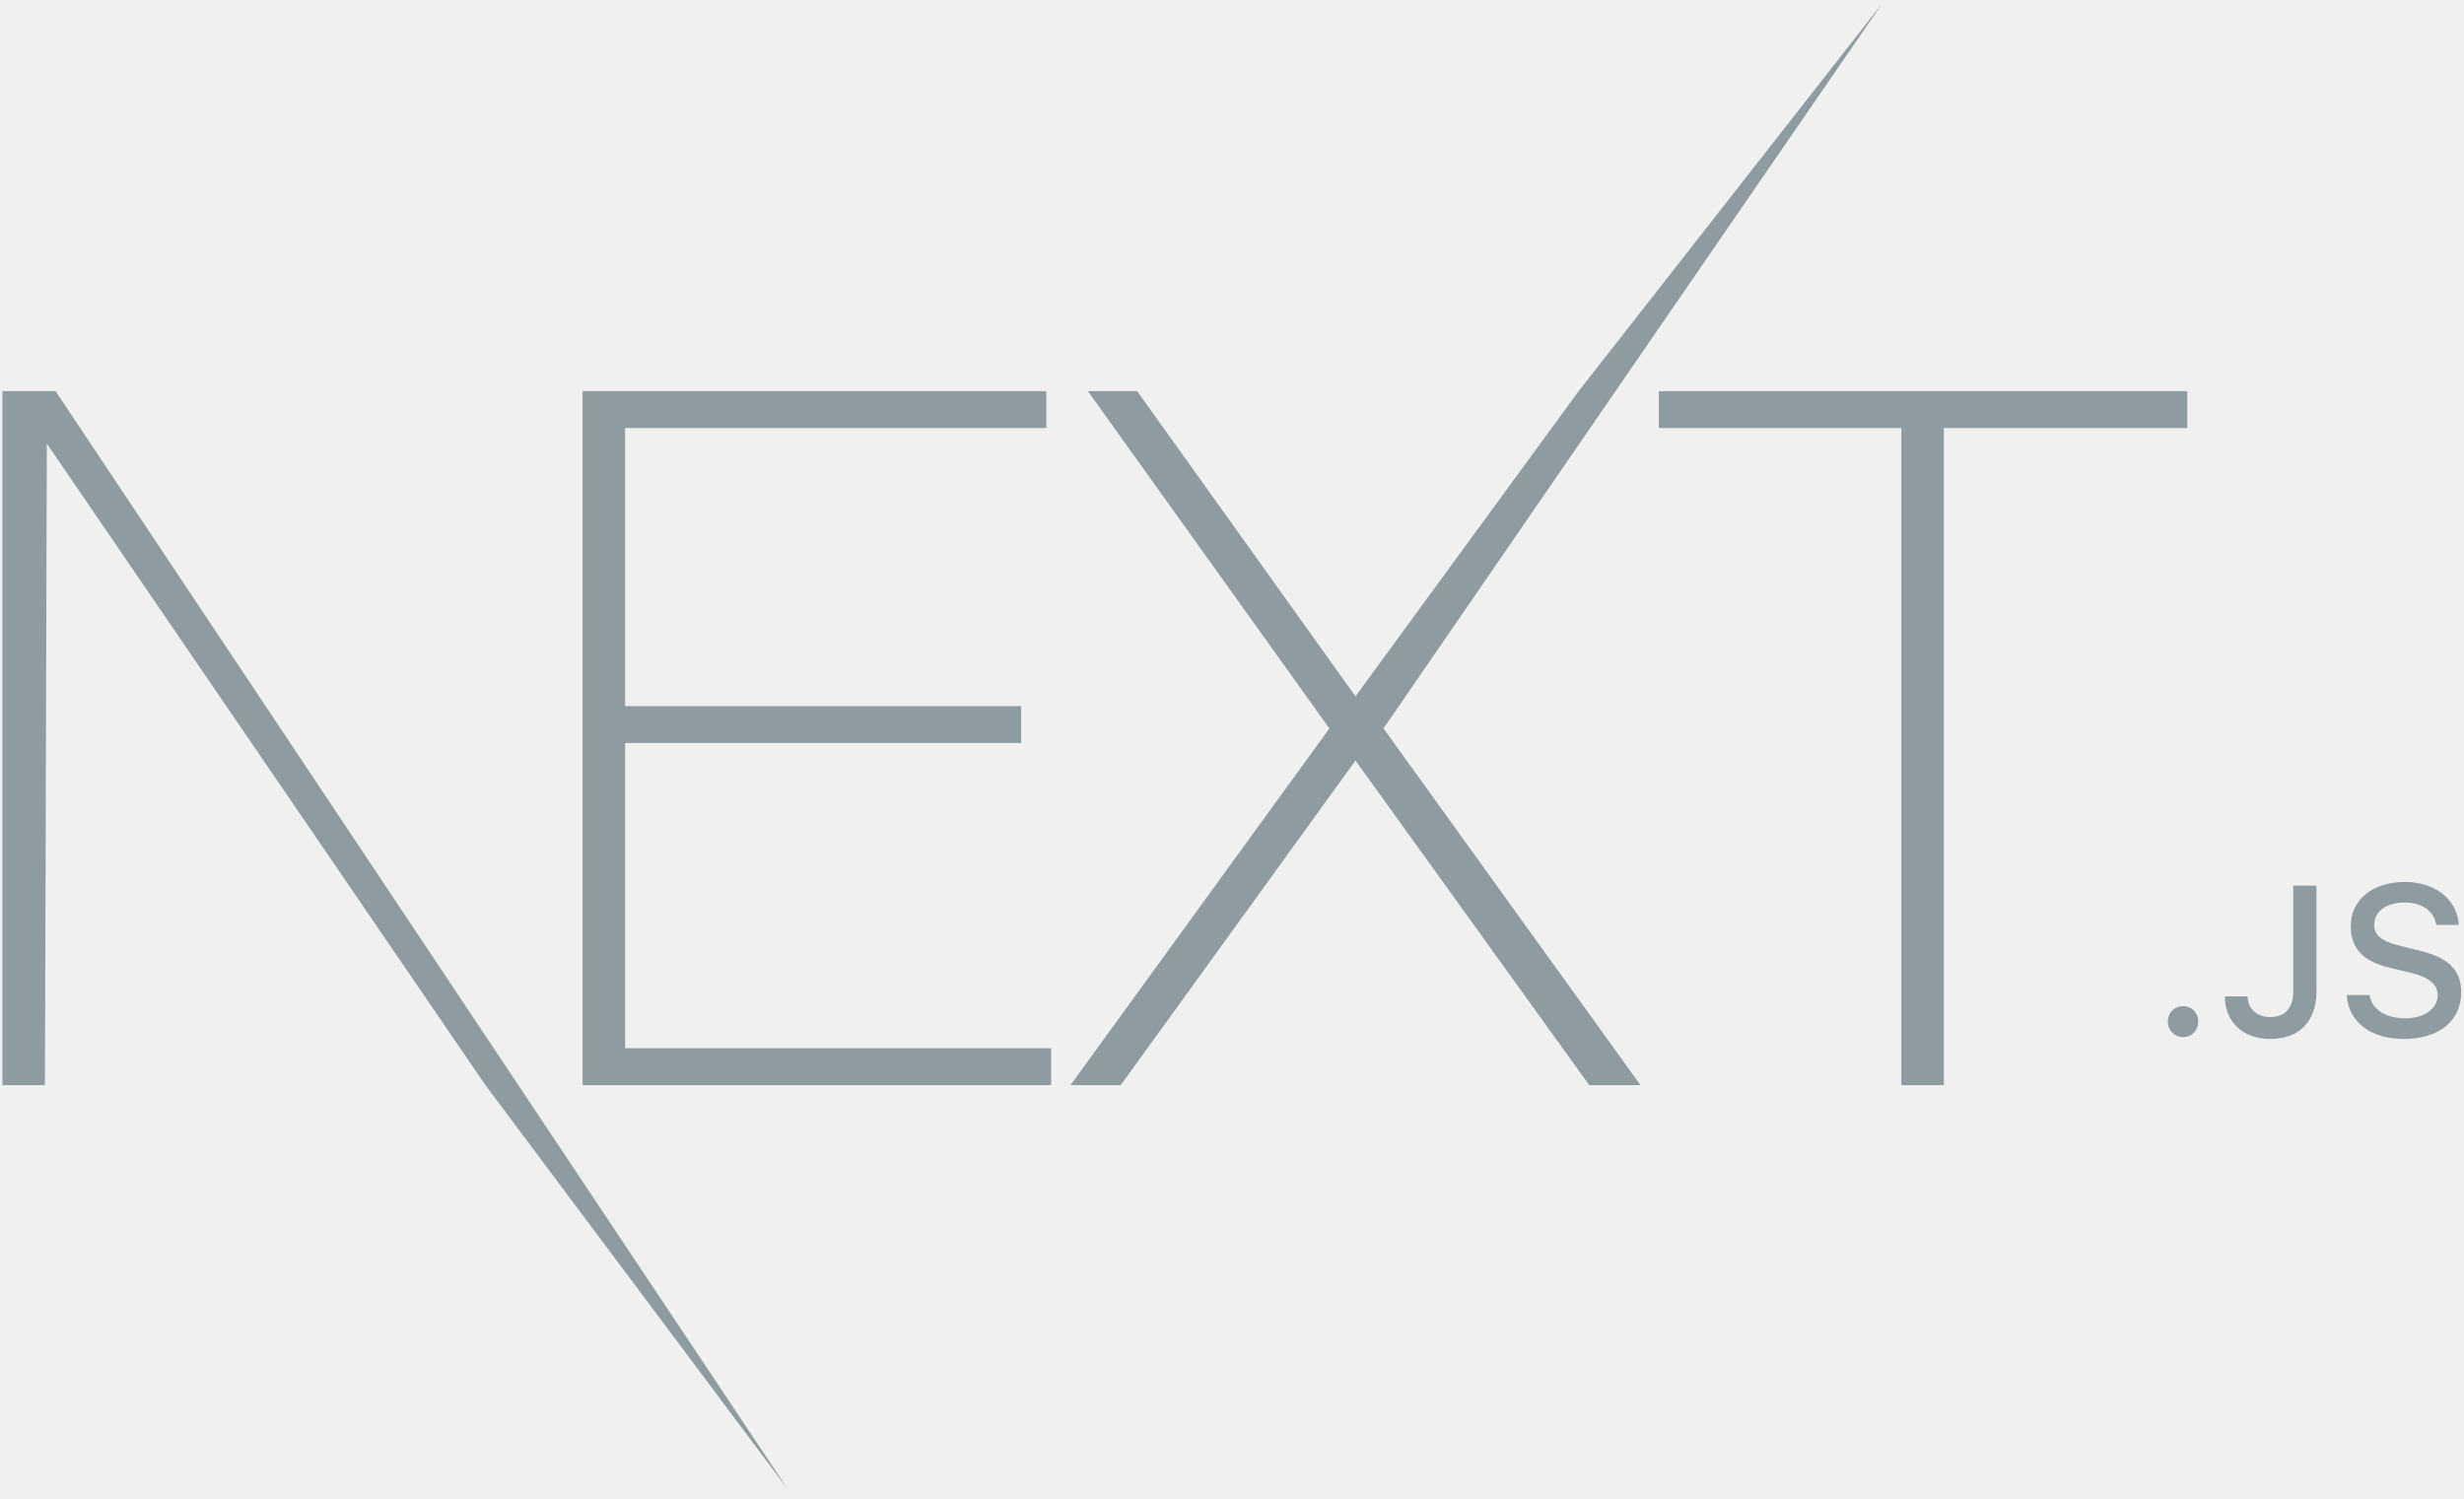
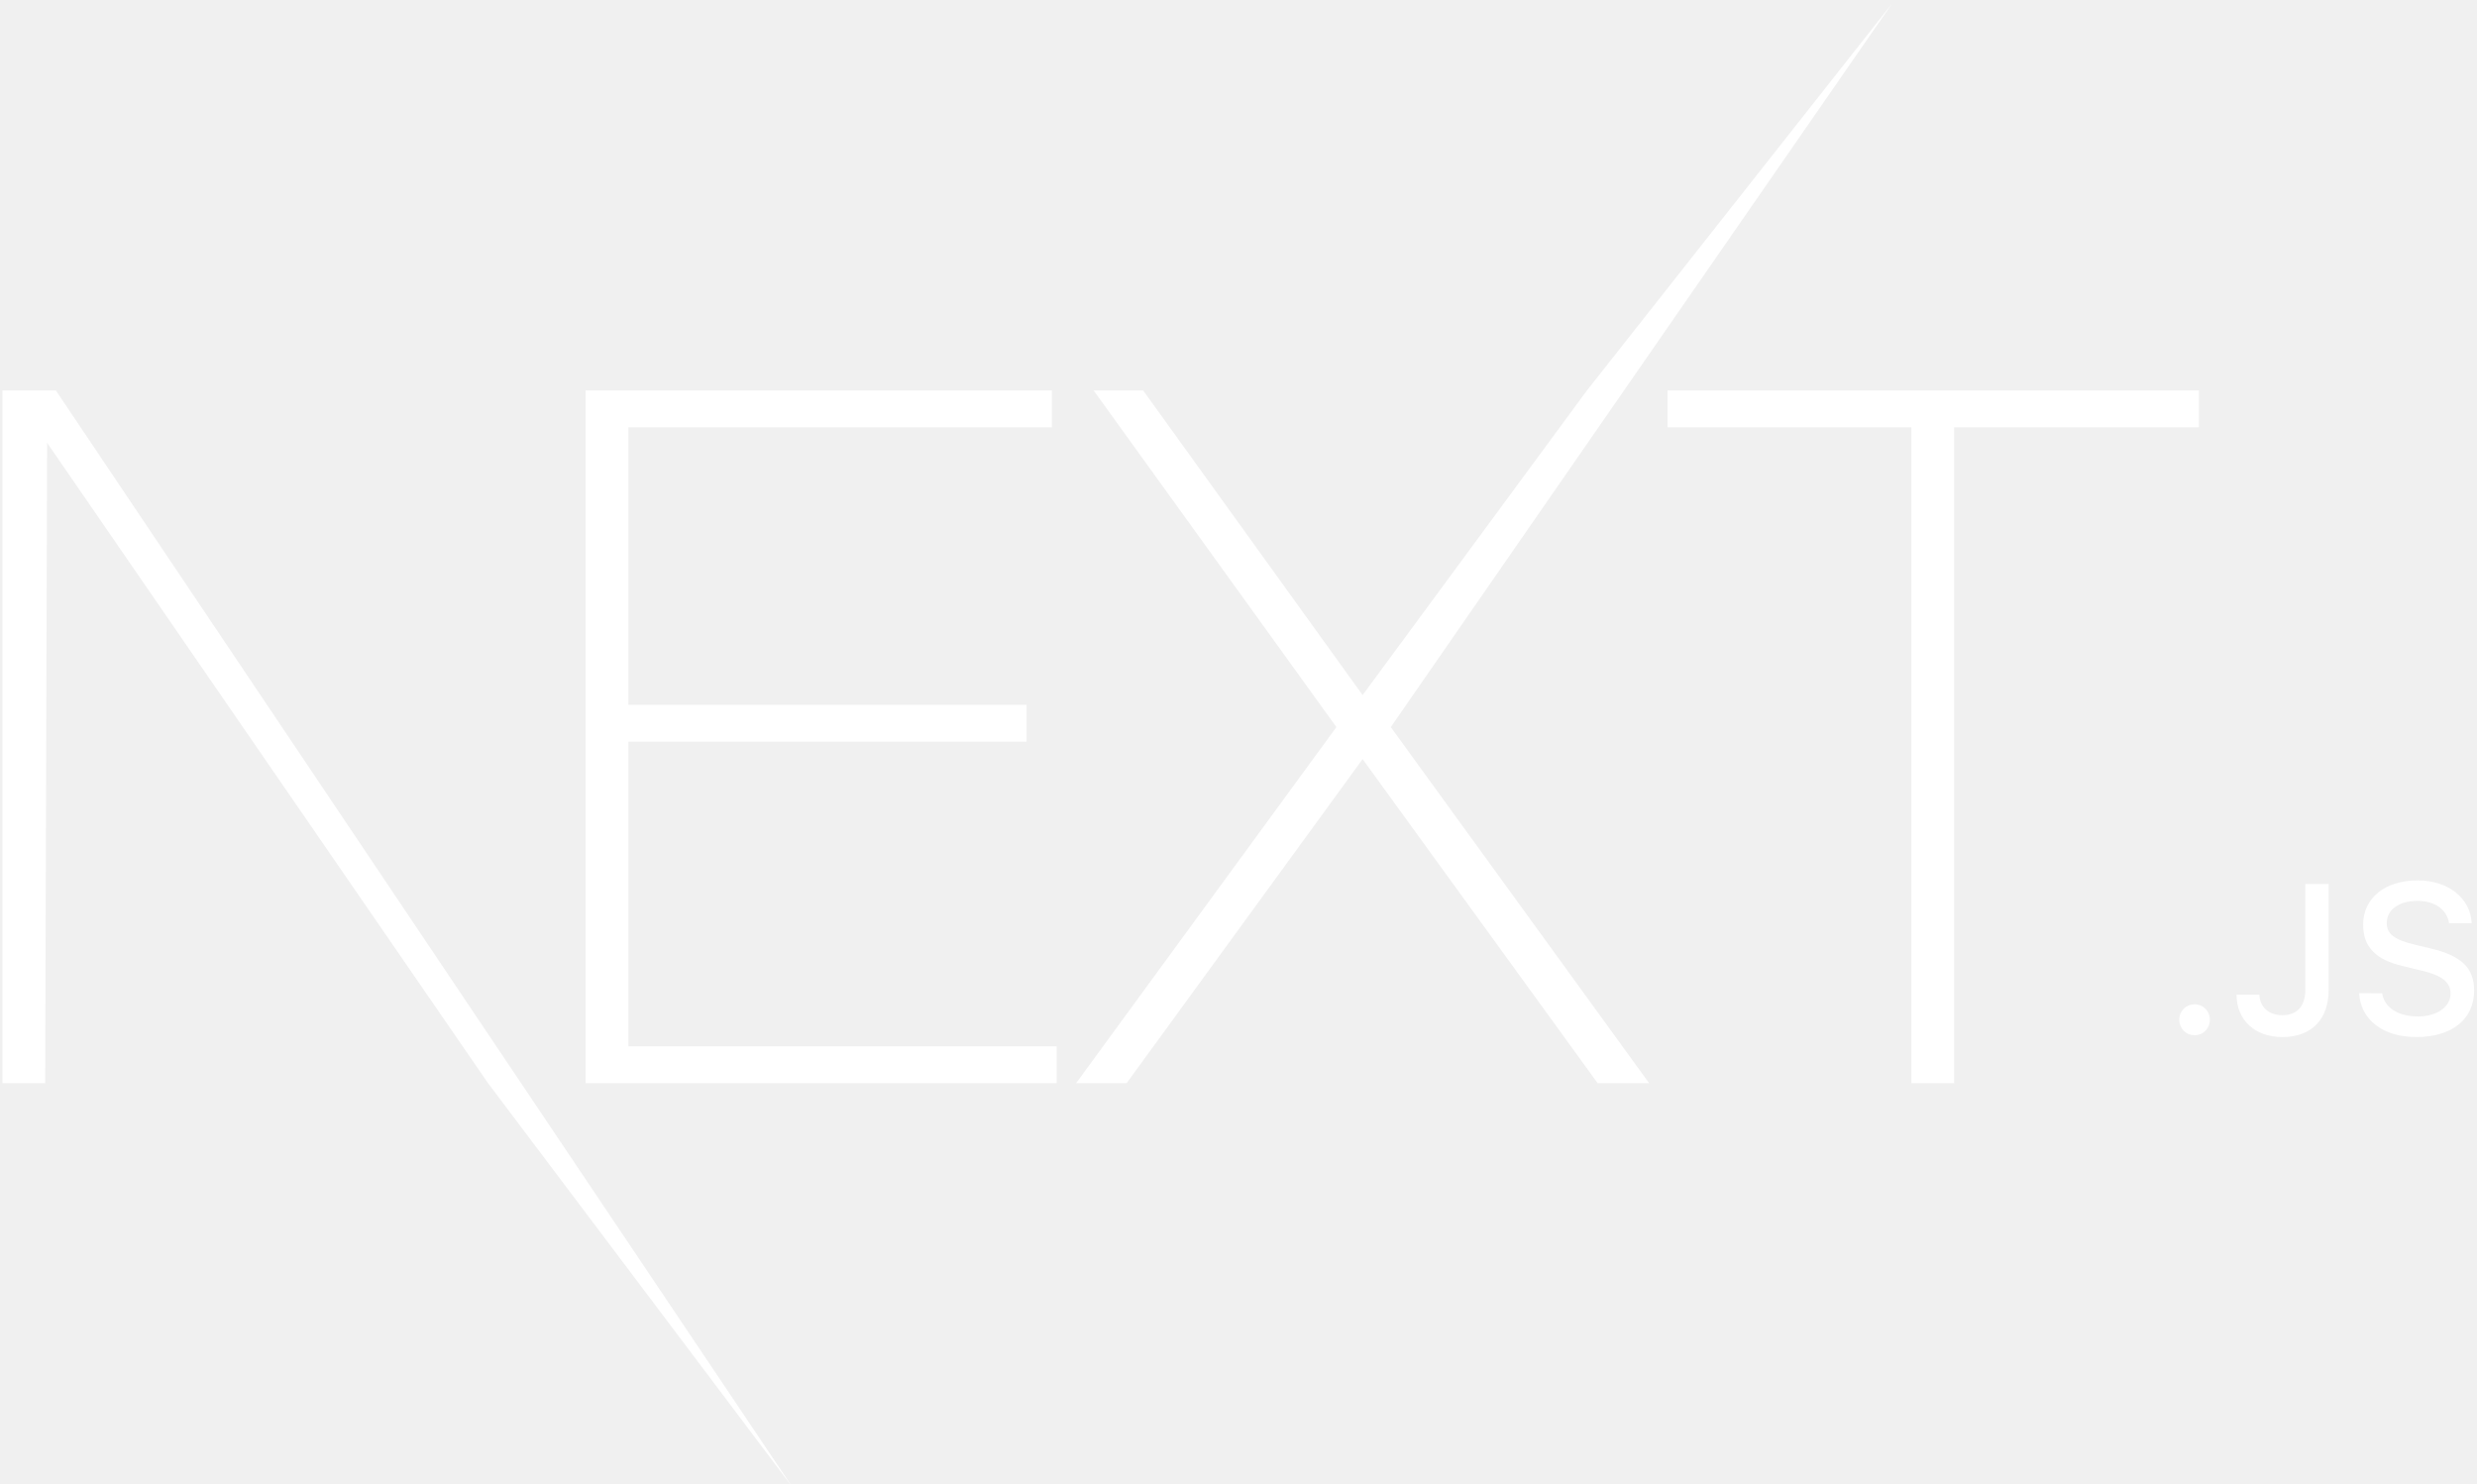
- <svg viewBox="0 0 148 90" version="1.1" style="transform:translateX(4%);shape-rendering:auto">
-   <path d="M34.992 23.495h27.855v2.219H37.546v16.699h23.792v2.219H37.546v18.334h25.591v2.219H34.992v-41.69zm30.35 0h2.96l13.115 18.334 13.405-18.334L113.055.207 83.1 43.756l15.436 21.429H95.46L81.417 45.683 67.316 65.185h-3.018L79.85 43.756 65.343 23.495zm34.297 2.219v-2.219h31.742v2.219h-14.623v39.47h-2.554v-39.47H99.64zM.145 23.495h3.192l44.011 66.003L29.16 65.185 2.814 26.648l-.116 38.537H.145v-41.69zm130.98 38.801c-.523 0-.914-.405-.914-.928 0-.524.391-.929.913-.929.528 0 .913.405.913.929 0 .523-.385.928-.913.928zm2.508-2.443H135c.019.742.56 1.24 1.354 1.24.888 0 1.391-.535 1.391-1.539v-6.356h1.391v6.362c0 1.808-1.043 2.849-2.77 2.849-1.62 0-2.732-1.01-2.732-2.556zm7.322-.08h1.379c.118.853.95 1.395 2.149 1.395 1.117 0 1.937-.58 1.937-1.377 0-.685-.521-1.097-1.708-1.377l-1.155-.28c-1.62-.38-2.36-1.166-2.36-2.487 0-1.602 1.304-2.668 3.26-2.668 1.82 0 3.15 1.066 3.23 2.58h-1.354c-.13-.828-.85-1.346-1.894-1.346-1.1 0-1.832.53-1.832 1.34 0 .642.472 1.01 1.64 1.284l.987.243c1.838.43 2.596 1.178 2.596 2.53 0 1.72-1.33 2.799-3.453 2.799-1.987 0-3.323-1.029-3.422-2.637z" fill="#8e9ba0" fill-rule="nonzero" />
+ <svg xmlns="http://www.w3.org/2000/svg" height="124" viewBox="0 0 207 124" width="207">
+   <g fill="#fff">
+     <path d="m48.942 32.632h38.959v3.082h-35.388v23.193h33.277v3.082h-33.277v25.464h35.794v3.082h-39.365zm42.449 0h4.139l18.343 25.464 18.749-25.464 25.502-32.345-41.897 60.485 21.59 29.762h-4.302l-19.642-27.086-19.723 27.086h-4.221l21.752-29.762zm47.968 3.082v-3.082h44.397v3.082h-20.453v54.821h-3.571v-54.821z" />
+     <path d="m.203 32.632h4.464l61.557 91.671-25.438-33.769-36.849-53.523-.162 53.523h-3.571z" />
+     <path d="m183.397 86.523c.738 0 1.277-.563 1.277-1.29 0-.727-.539-1.29-1.277-1.29-.73 0-1.277.563-1.277 1.29 0 .727.547 1.29 1.277 1.29zm3.509-3.393c0 2.147 1.555 3.549 3.822 3.549 2.415 0 3.874-1.445 3.874-3.956v-8.837h-1.946v8.829c0 1.394-.704 2.138-1.946 2.138-1.112 0-1.868-.692-1.894-1.722zm10.241-.113c.139 2.233 2.006 3.661 4.786 3.661 2.971 0 4.829-1.497 4.829-3.886 0-1.878-1.06-2.917-3.631-3.514l-1.381-.338c-1.633-.381-2.293-.892-2.293-1.783 0-1.125 1.025-1.861 2.562-1.861 1.459 0 2.467.718 2.649 1.87h1.894c-.113-2.103-1.972-3.583-4.517-3.583-2.736 0-4.56 1.48-4.56 3.705 0 1.835 1.034 2.926 3.301 3.454l1.616.39c1.659.39 2.389.961 2.389 1.913 0 1.108-1.147 1.913-2.71 1.913-1.676 0-2.84-.753-3.005-1.939z" />
+   </g>
</svg>
